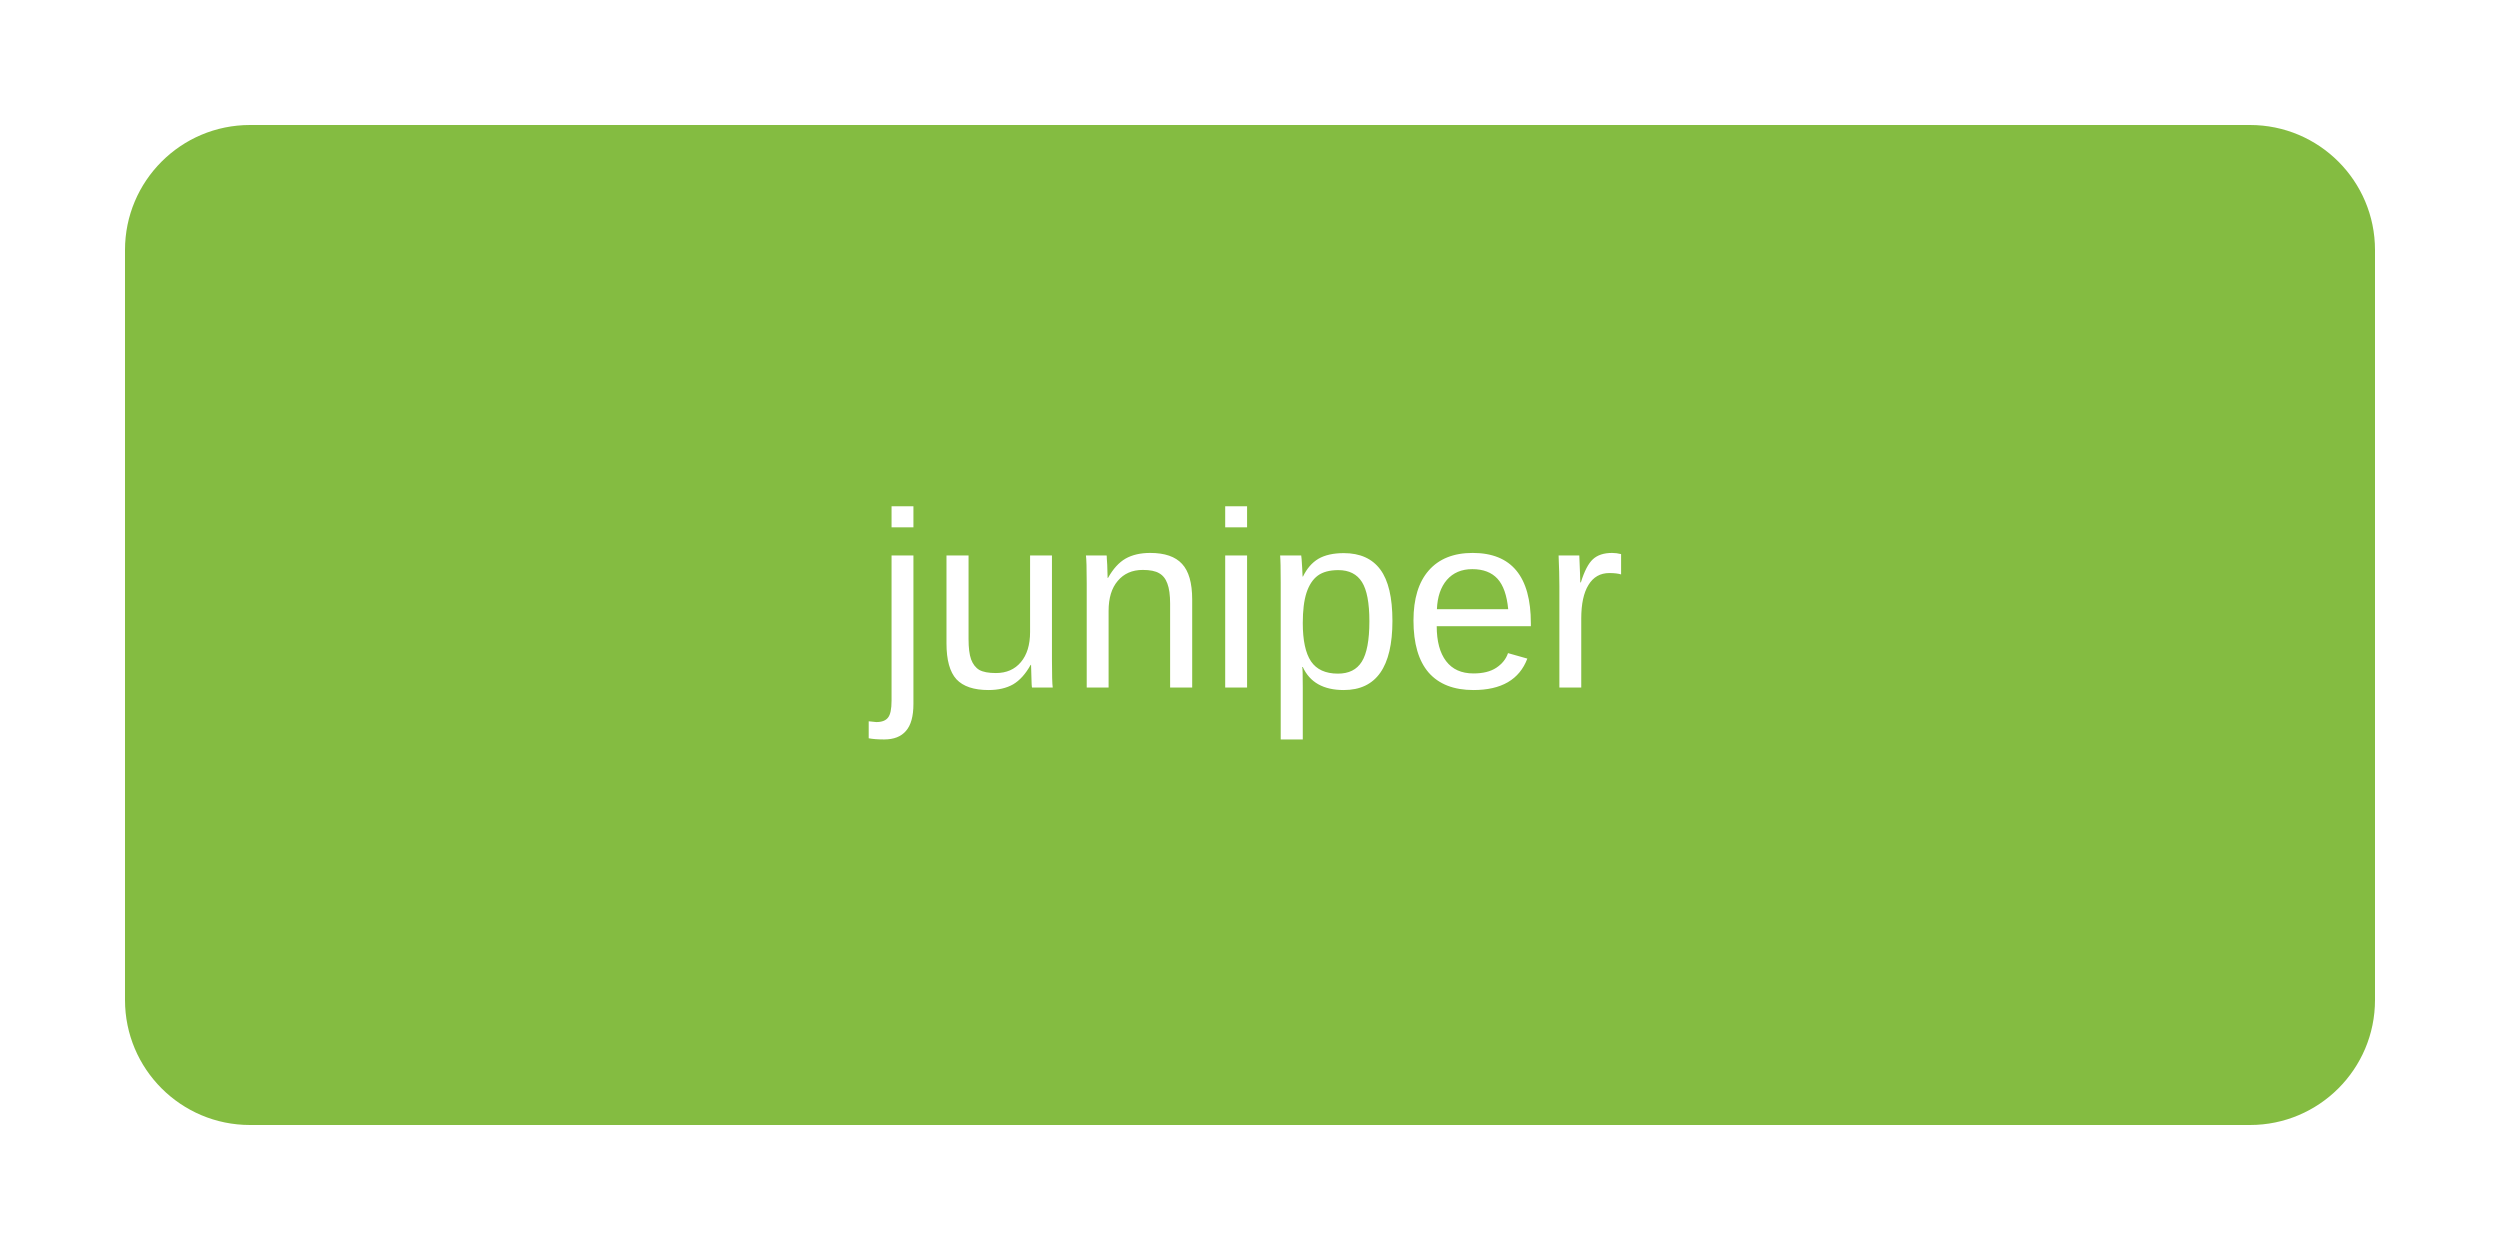
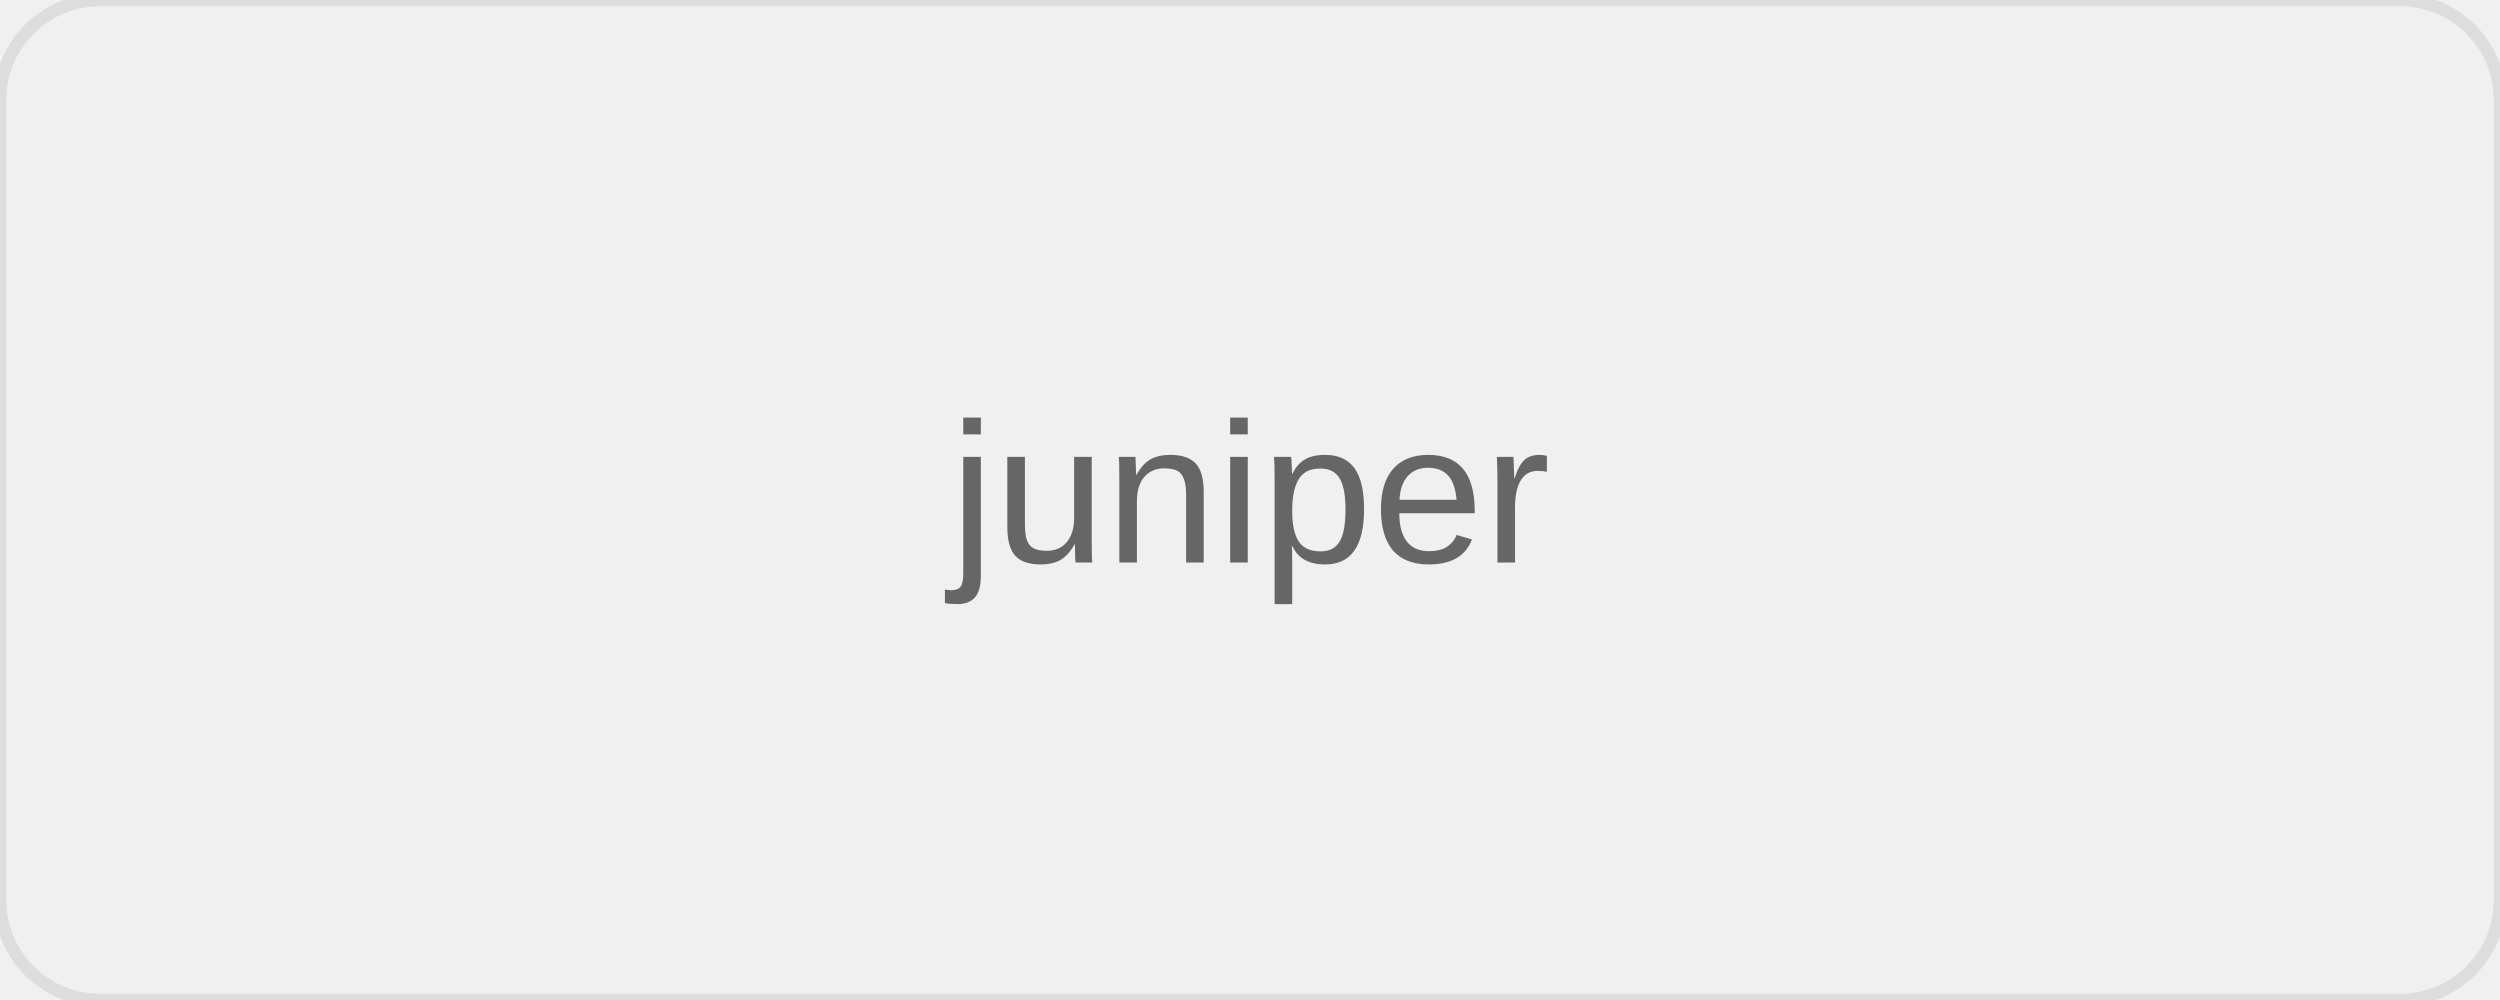
- <svg xmlns="http://www.w3.org/2000/svg" width="200" height="100" viewBox="0 0 200 100">
-   <rect width="200" height="100" fill="white" />
-   <rect width="180" height="80" x="10" y="10" fill="#84bc41" rx="10" ry="10" />
-   <text x="100" y="55" font-family="Arial" font-size="20" text-anchor="middle" fill="white">juniper</text>
+ <svg xmlns="http://www.w3.org/2000/svg" width="200" height="80">
+   <rect width="200" height="80" fill="#f0f0f0" stroke="#ddd" rx="8" />
+   <text x="100" y="45" text-anchor="middle" font-family="Arial" font-size="16" fill="#666">juniper</text>
</svg>
